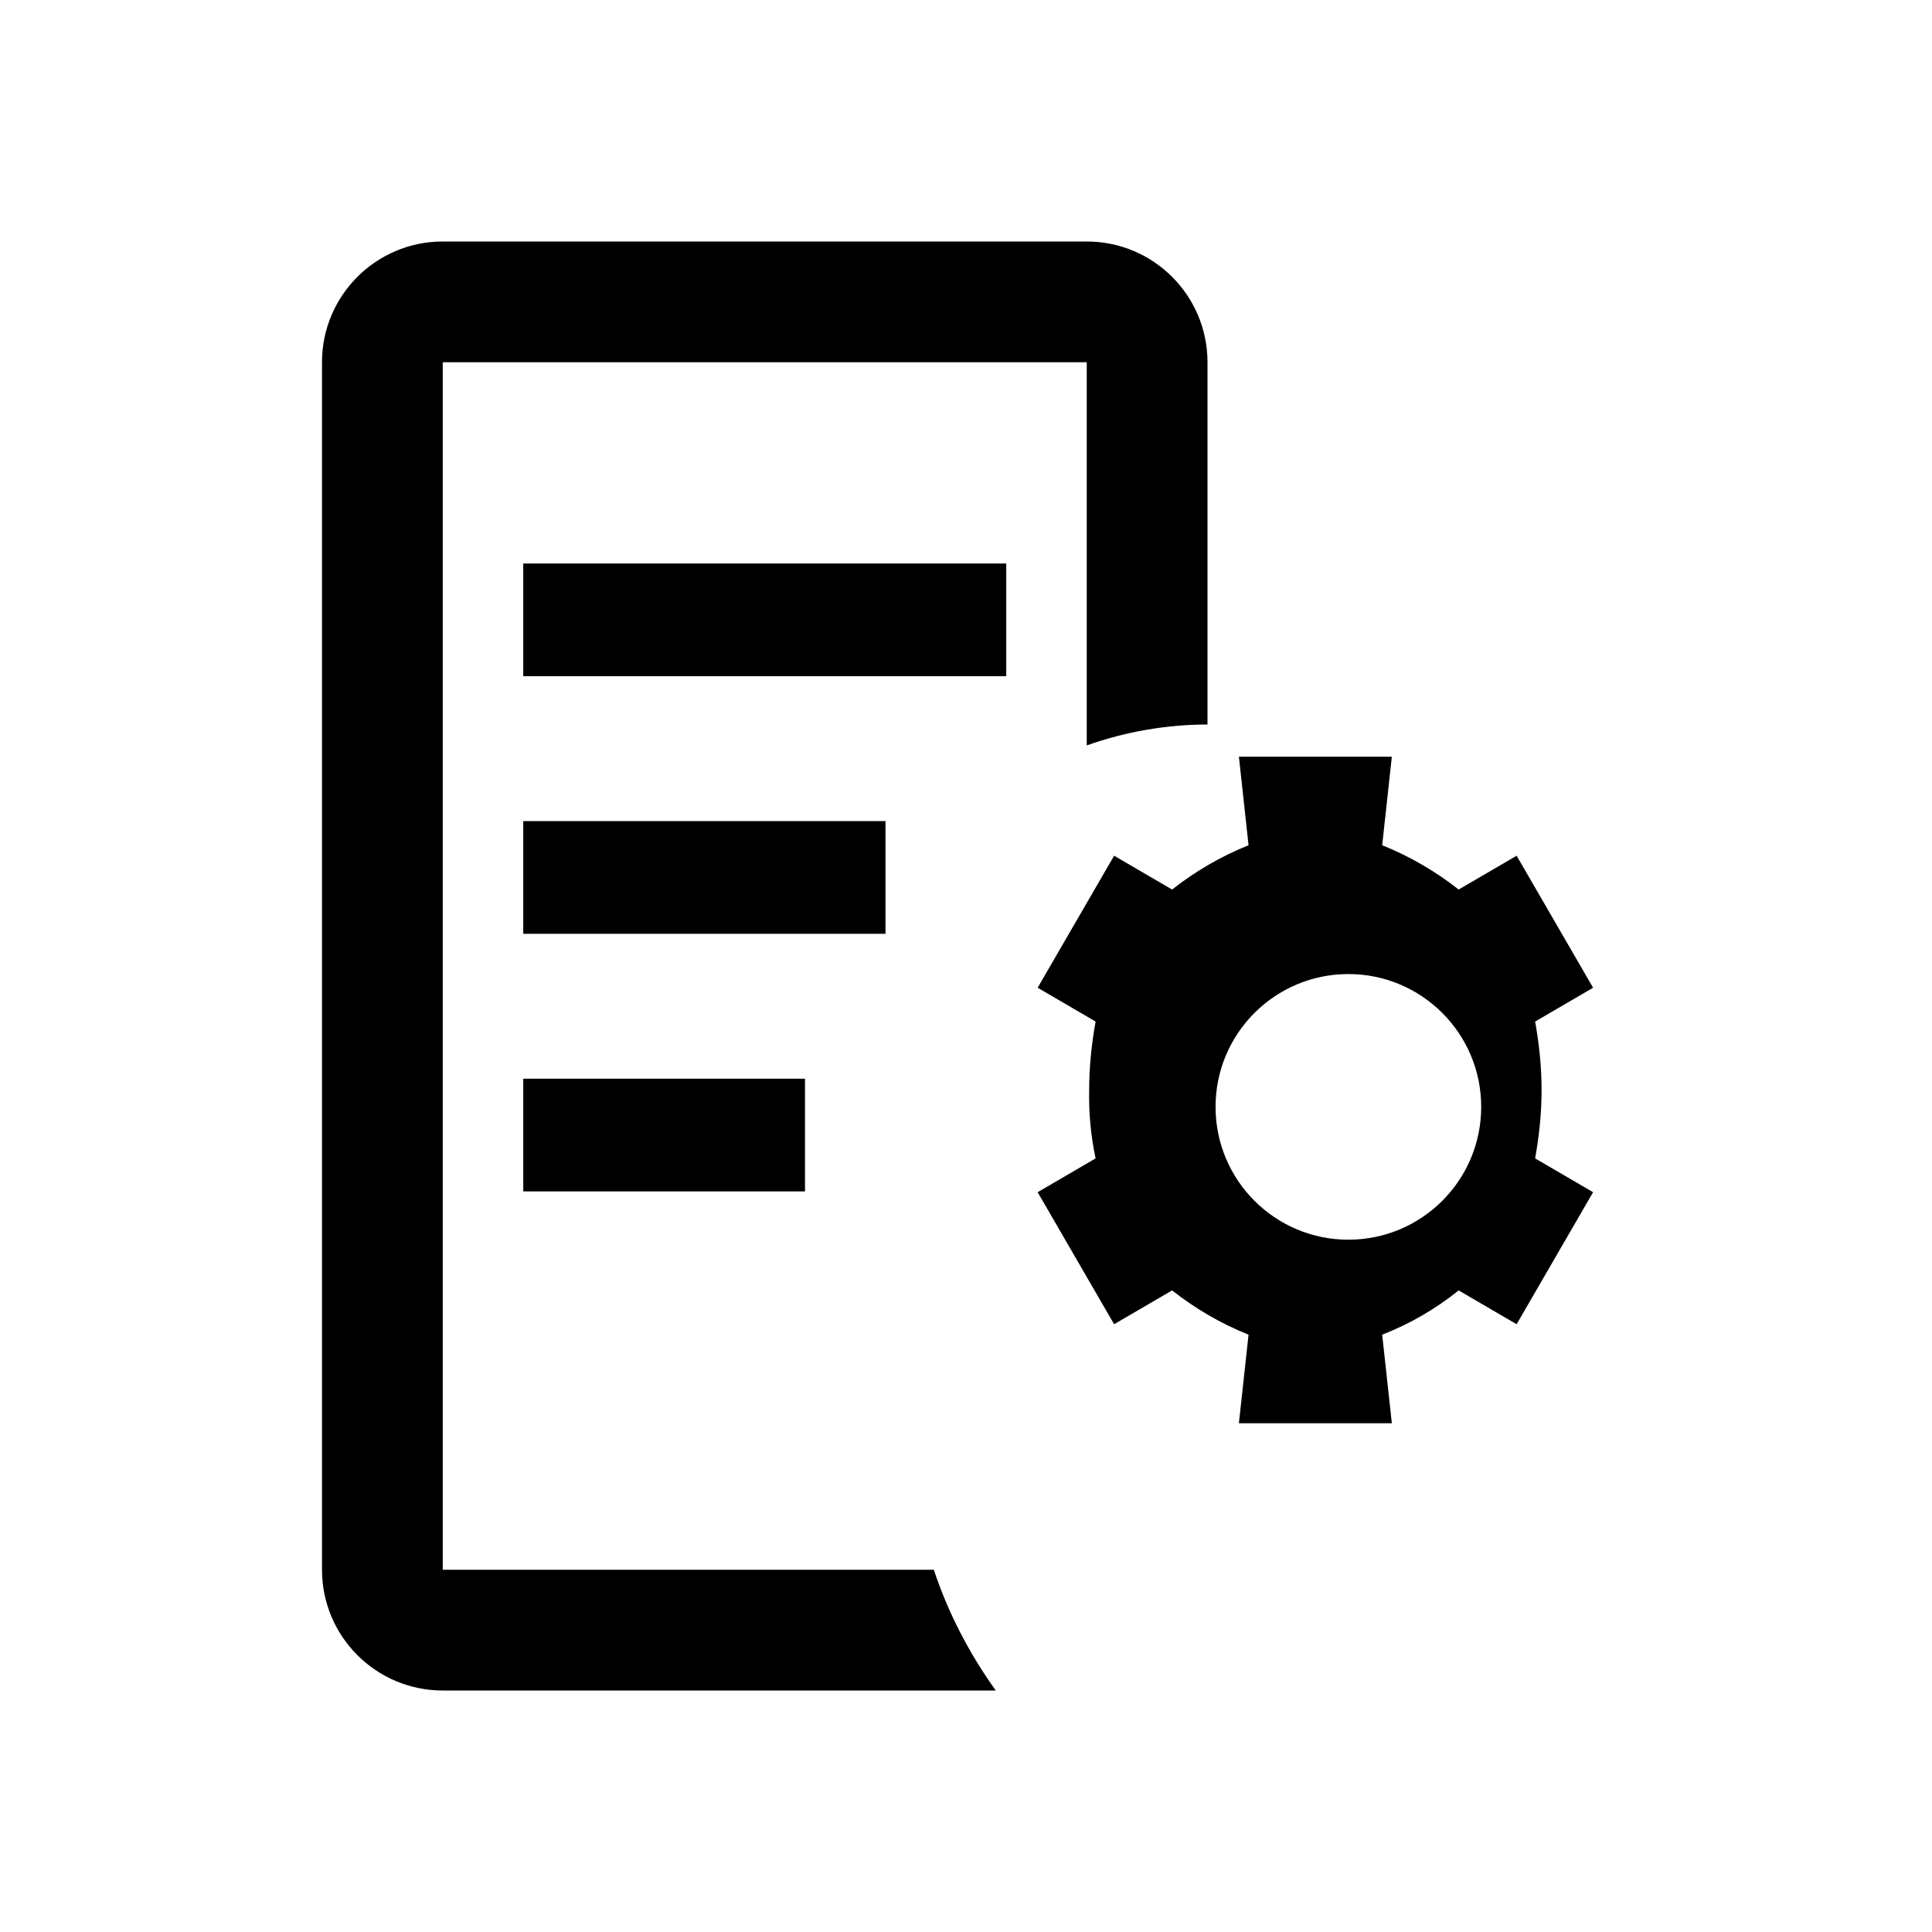
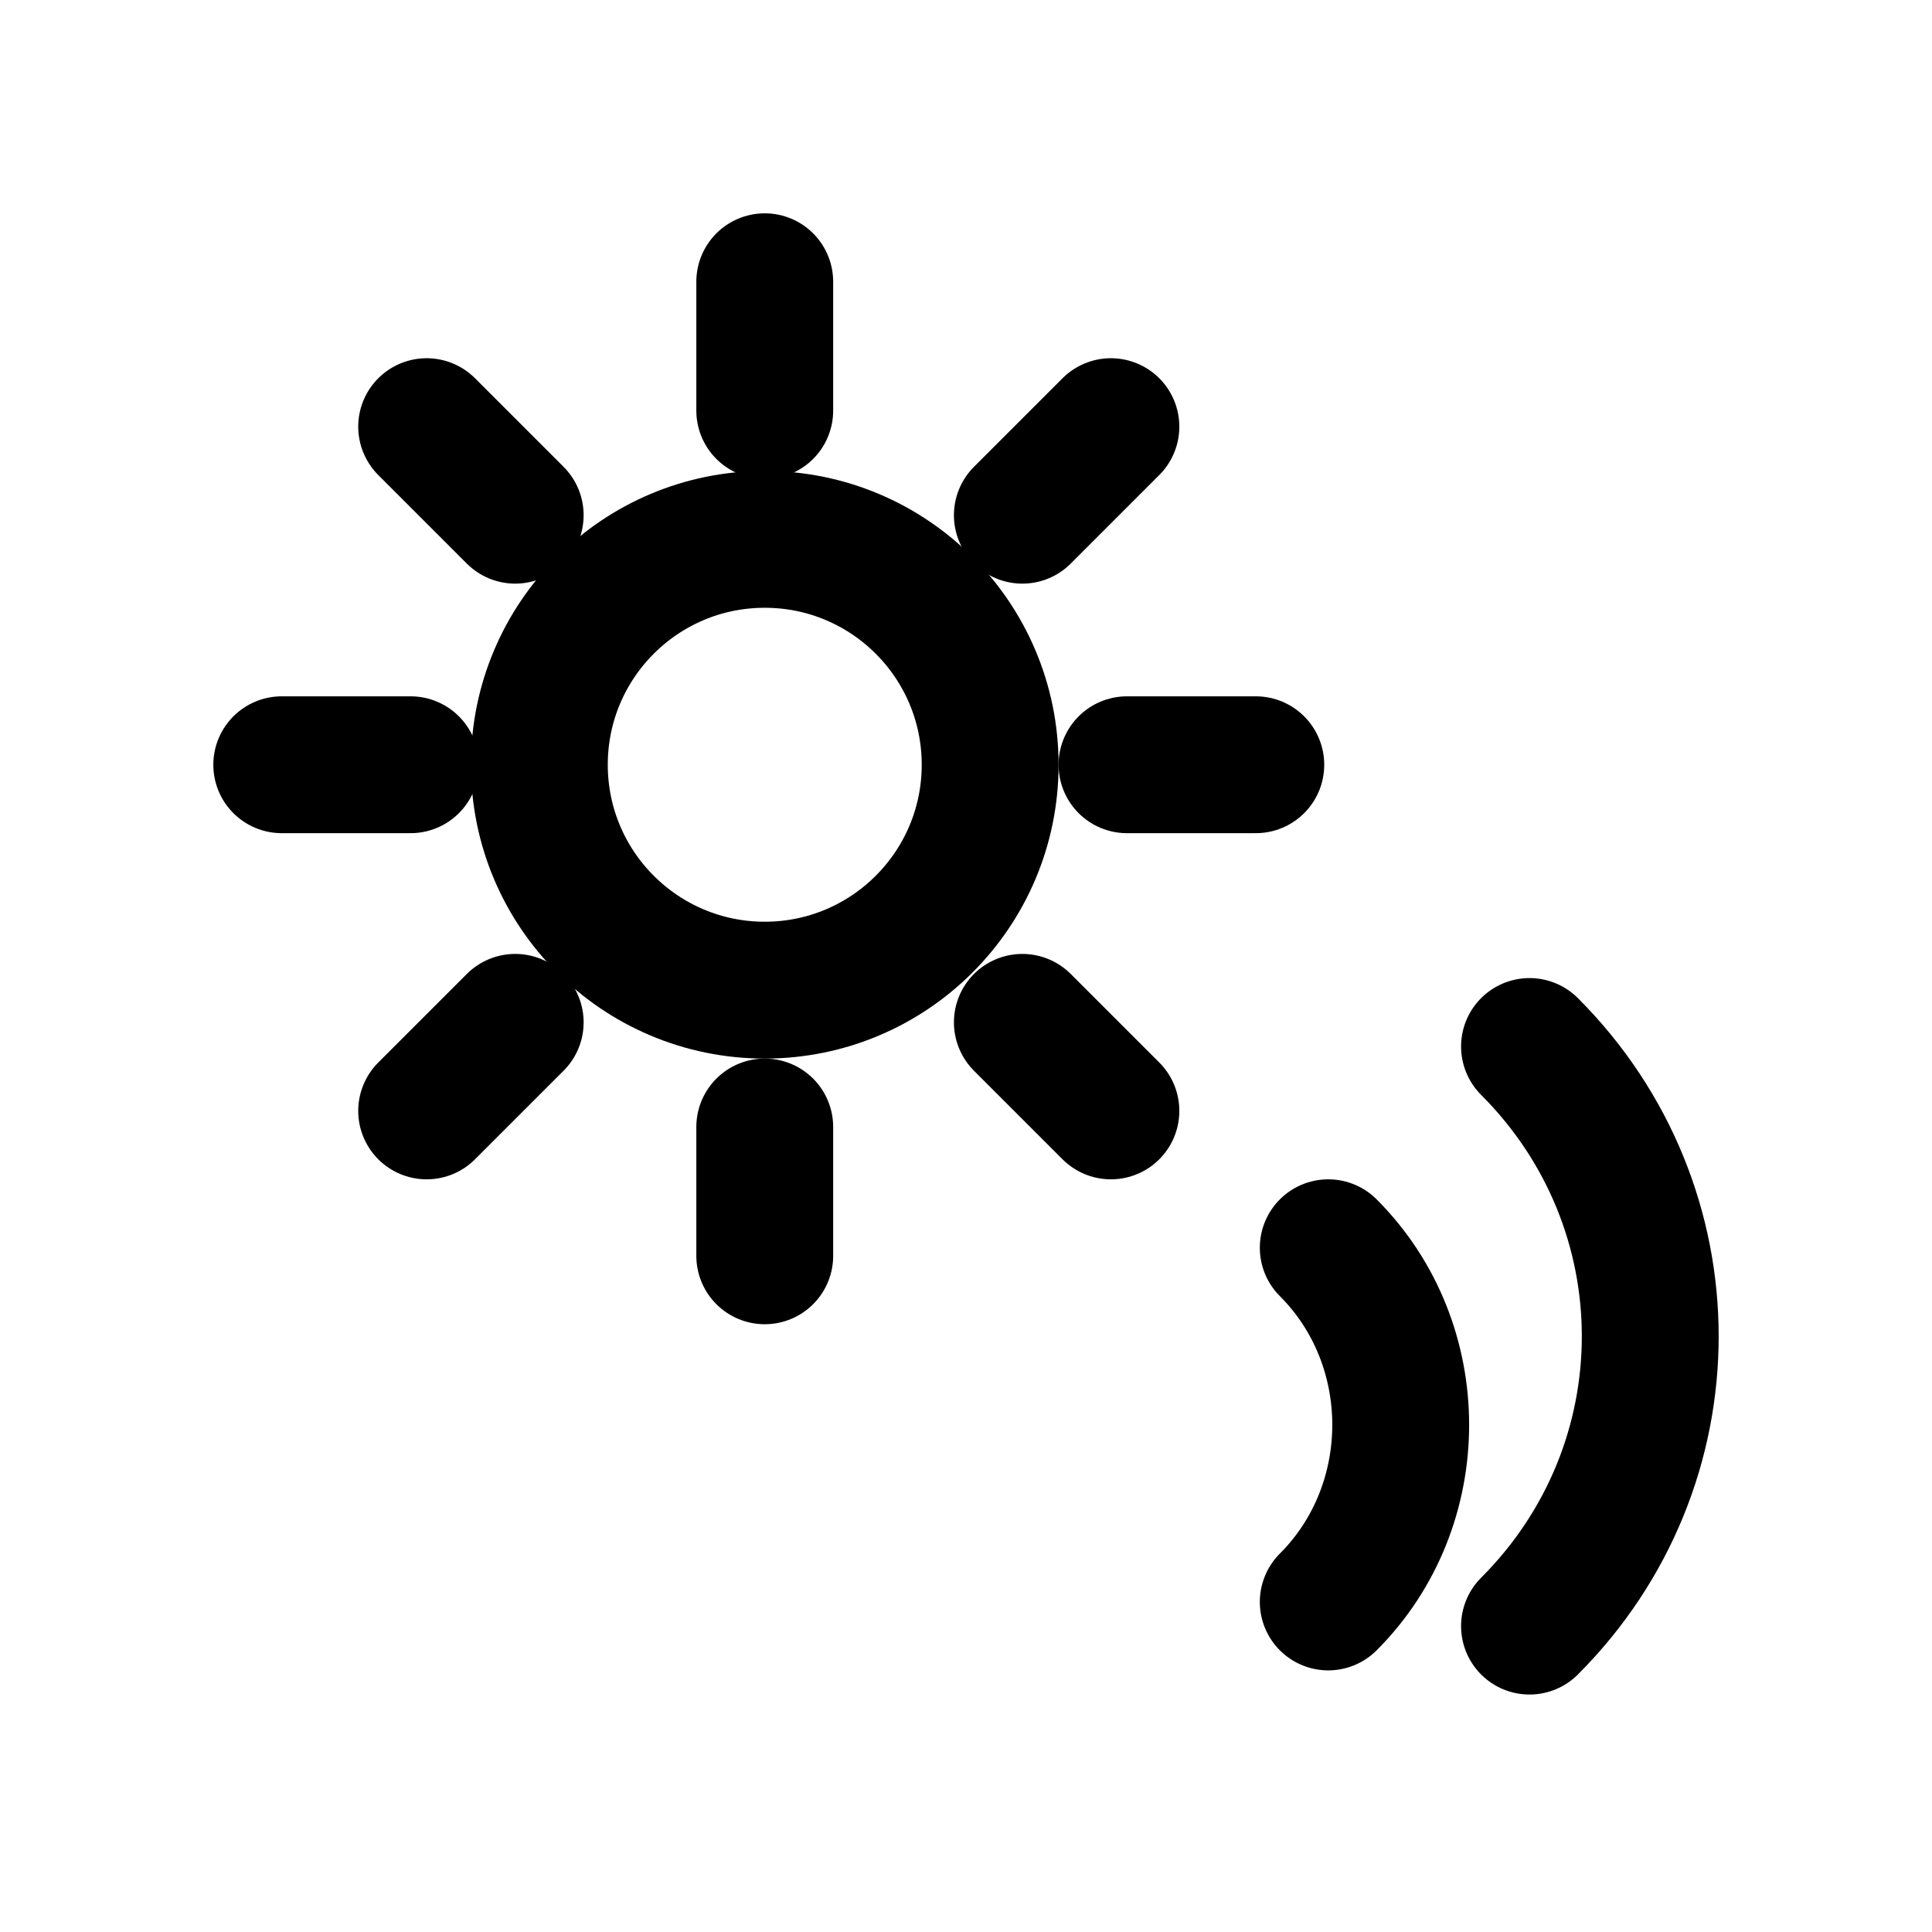
- <svg xmlns="http://www.w3.org/2000/svg" viewBox="0 0 24 24" fill="currentColor">
-   <path d="M4 4.5A1.5 1.5 0 0 1 5.5 3h8A1.5 1.5 0 0 1 15 4.5V9a4.5 4.5 0 0 0-1.5.26V4.5h-8v15h6.1c.18.54.44 1.04.77 1.5H5.5A1.5 1.5 0 0 1 4 19.5v-15z" />
-   <path d="M6.5 7h6v1.4h-6V7zm0 3.2h4.5v1.4H6.5v-1.4zm0 3.2h3.5v1.4h-3.5v-1.4z" />
-   <path d="M18.12 11.05l.72-.42.95 1.64-.72.42c.05.28.08.56.08.85s-.03.57-.08.85l.72.42-.95 1.64-.72-.42a3.6 3.6 0 0 1-.95.55l.12 1.1h-1.9l.12-1.1c-.35-.14-.67-.33-.95-.55l-.72.42-.95-1.64.72-.42a3.7 3.7 0 0 1-.08-.85c0-.29.03-.57.08-.85l-.72-.42.95-1.64.72.42c.28-.22.6-.41.95-.55l-.12-1.1h1.9l-.12 1.1c.35.14.67.33.95.55zM16.75 15.4a1.65 1.65 0 1 0 0-3.3 1.65 1.65 0 0 0 0 3.3z" />
+ <svg xmlns="http://www.w3.org/2000/svg" viewBox="0 0 24 24" fill="none" stroke="currentColor" stroke-width="1.7" stroke-linecap="round" stroke-linejoin="round">
+   <circle cx="9.5" cy="9.5" r="2.8" />
+   <path d="M9.5 3.5v1.6M9.5 14v1.6M3.5 9.5h1.6M14 9.5h1.6M5.3 5.3l1.1 1.1M12.7 12.7l1.1 1.1M13.8 5.3l-1.1 1.1M6.4 12.7l-1.1 1.1" />
+   <path d="M16.5 15.5c1.2 1.2 1.2 3.2 0 4.4M19 13c2 2 2 5.2 0 7.2" />
</svg>
